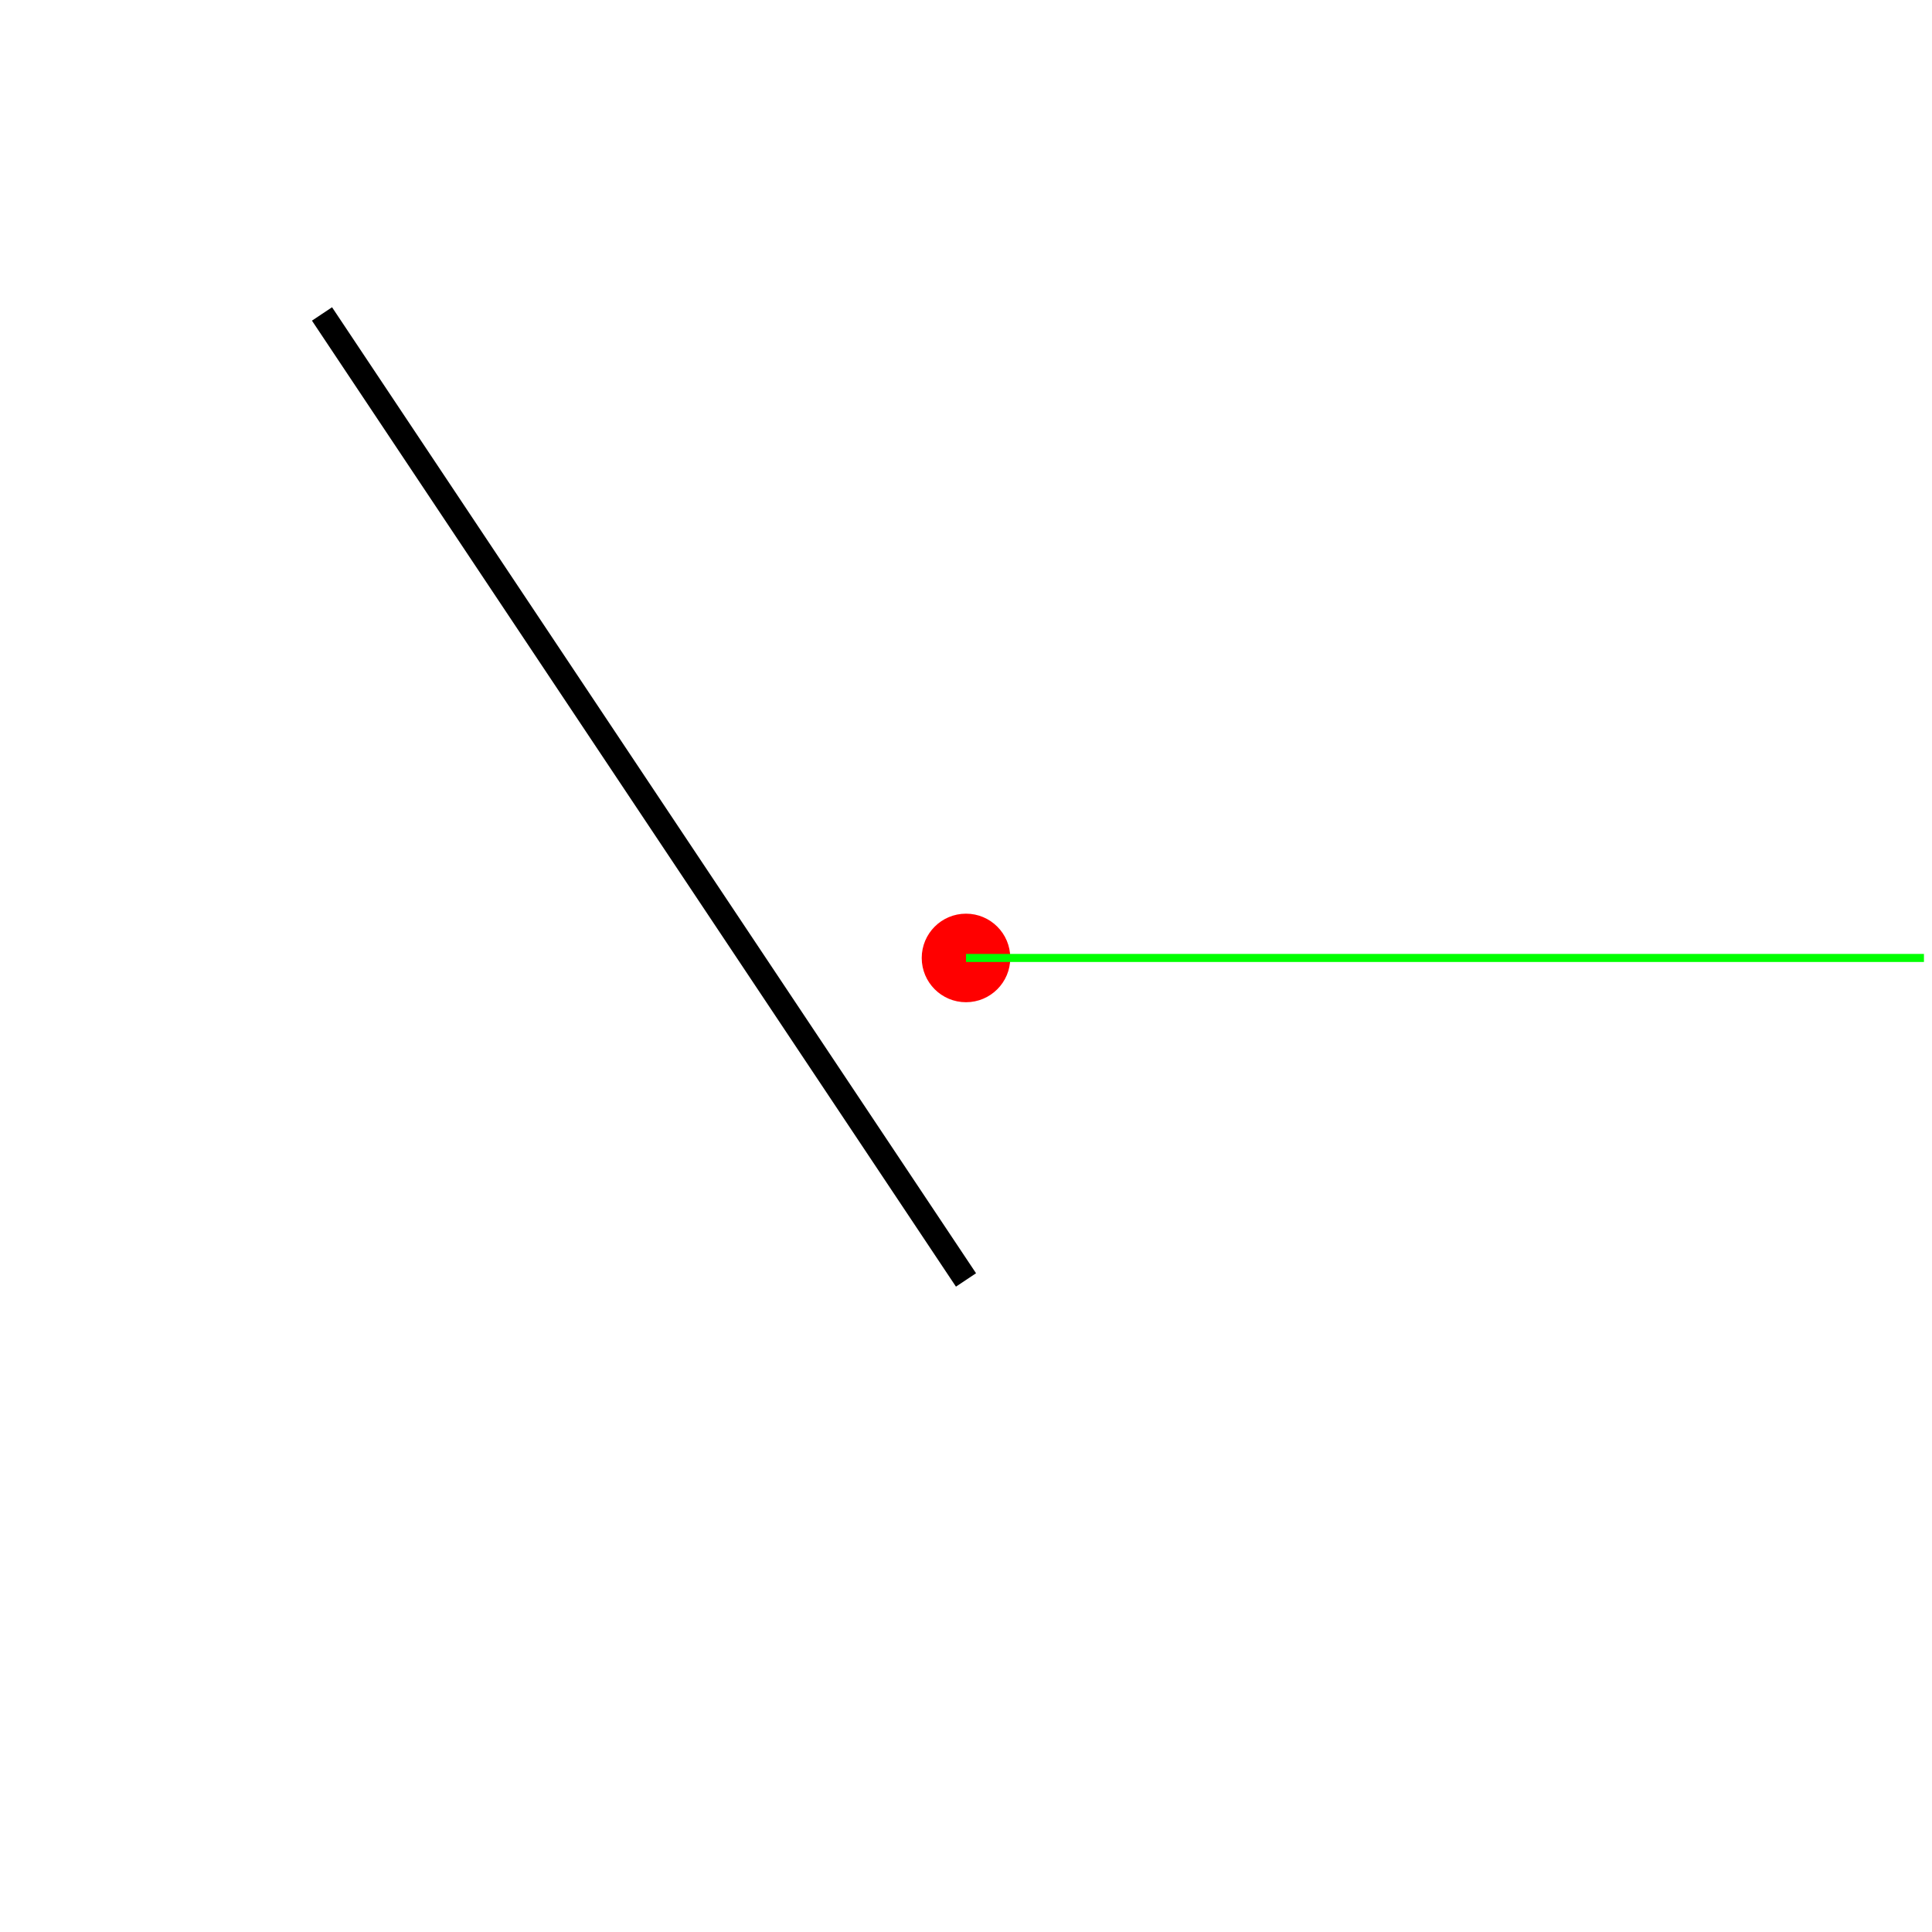
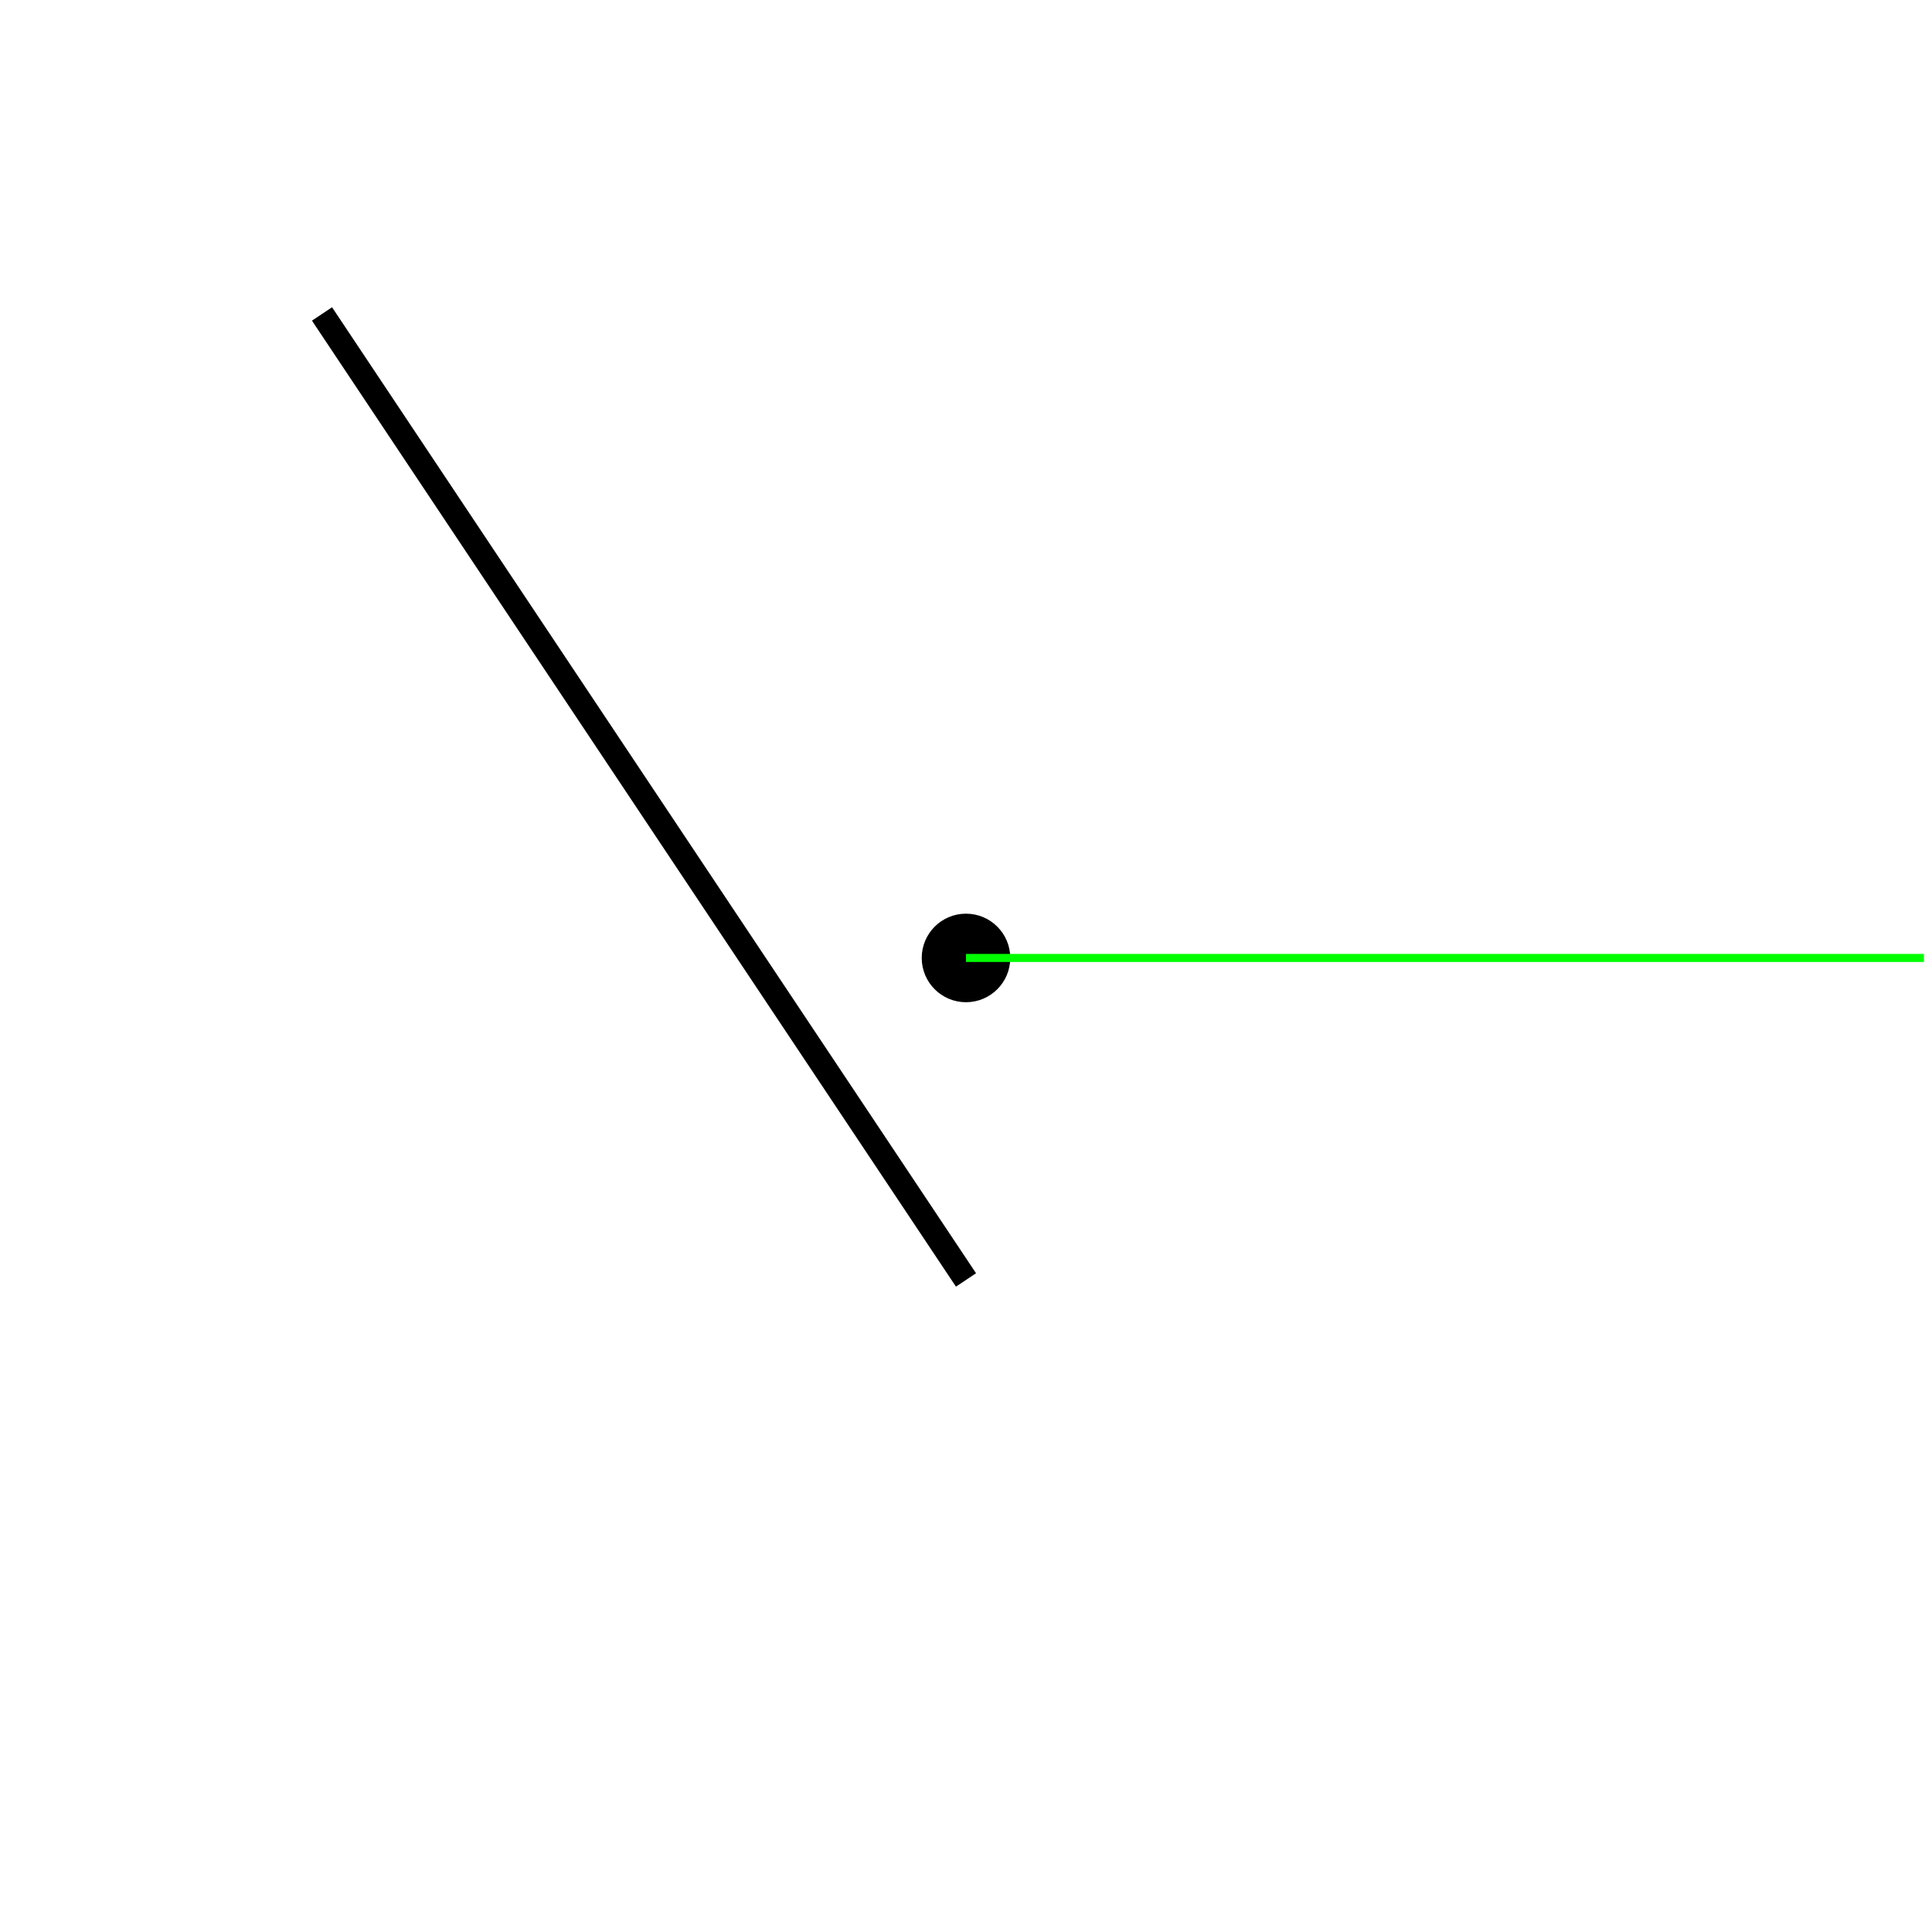
<svg xmlns="http://www.w3.org/2000/svg" version="1.1" width="240" height="240">
  <rect x="0" y="0" width="240" height="240" stroke="#ffffff" fill="#ffffff" />
  <polygon points=" 40,39 120,159 " stroke-width="3" stroke="#000000" fill="none" />
-   <circle cx="120" cy="119" r="5" stroke="#ff0000" fill="#ff0000" />
+   <circle cx="120" cy="119" r="5" stroke="#000000" fill="#000000" />
  <line x1="120" y1="119" x2="239" y2="119" stroke-width="1" stroke="#00ff00" fill="none" />
</svg>
